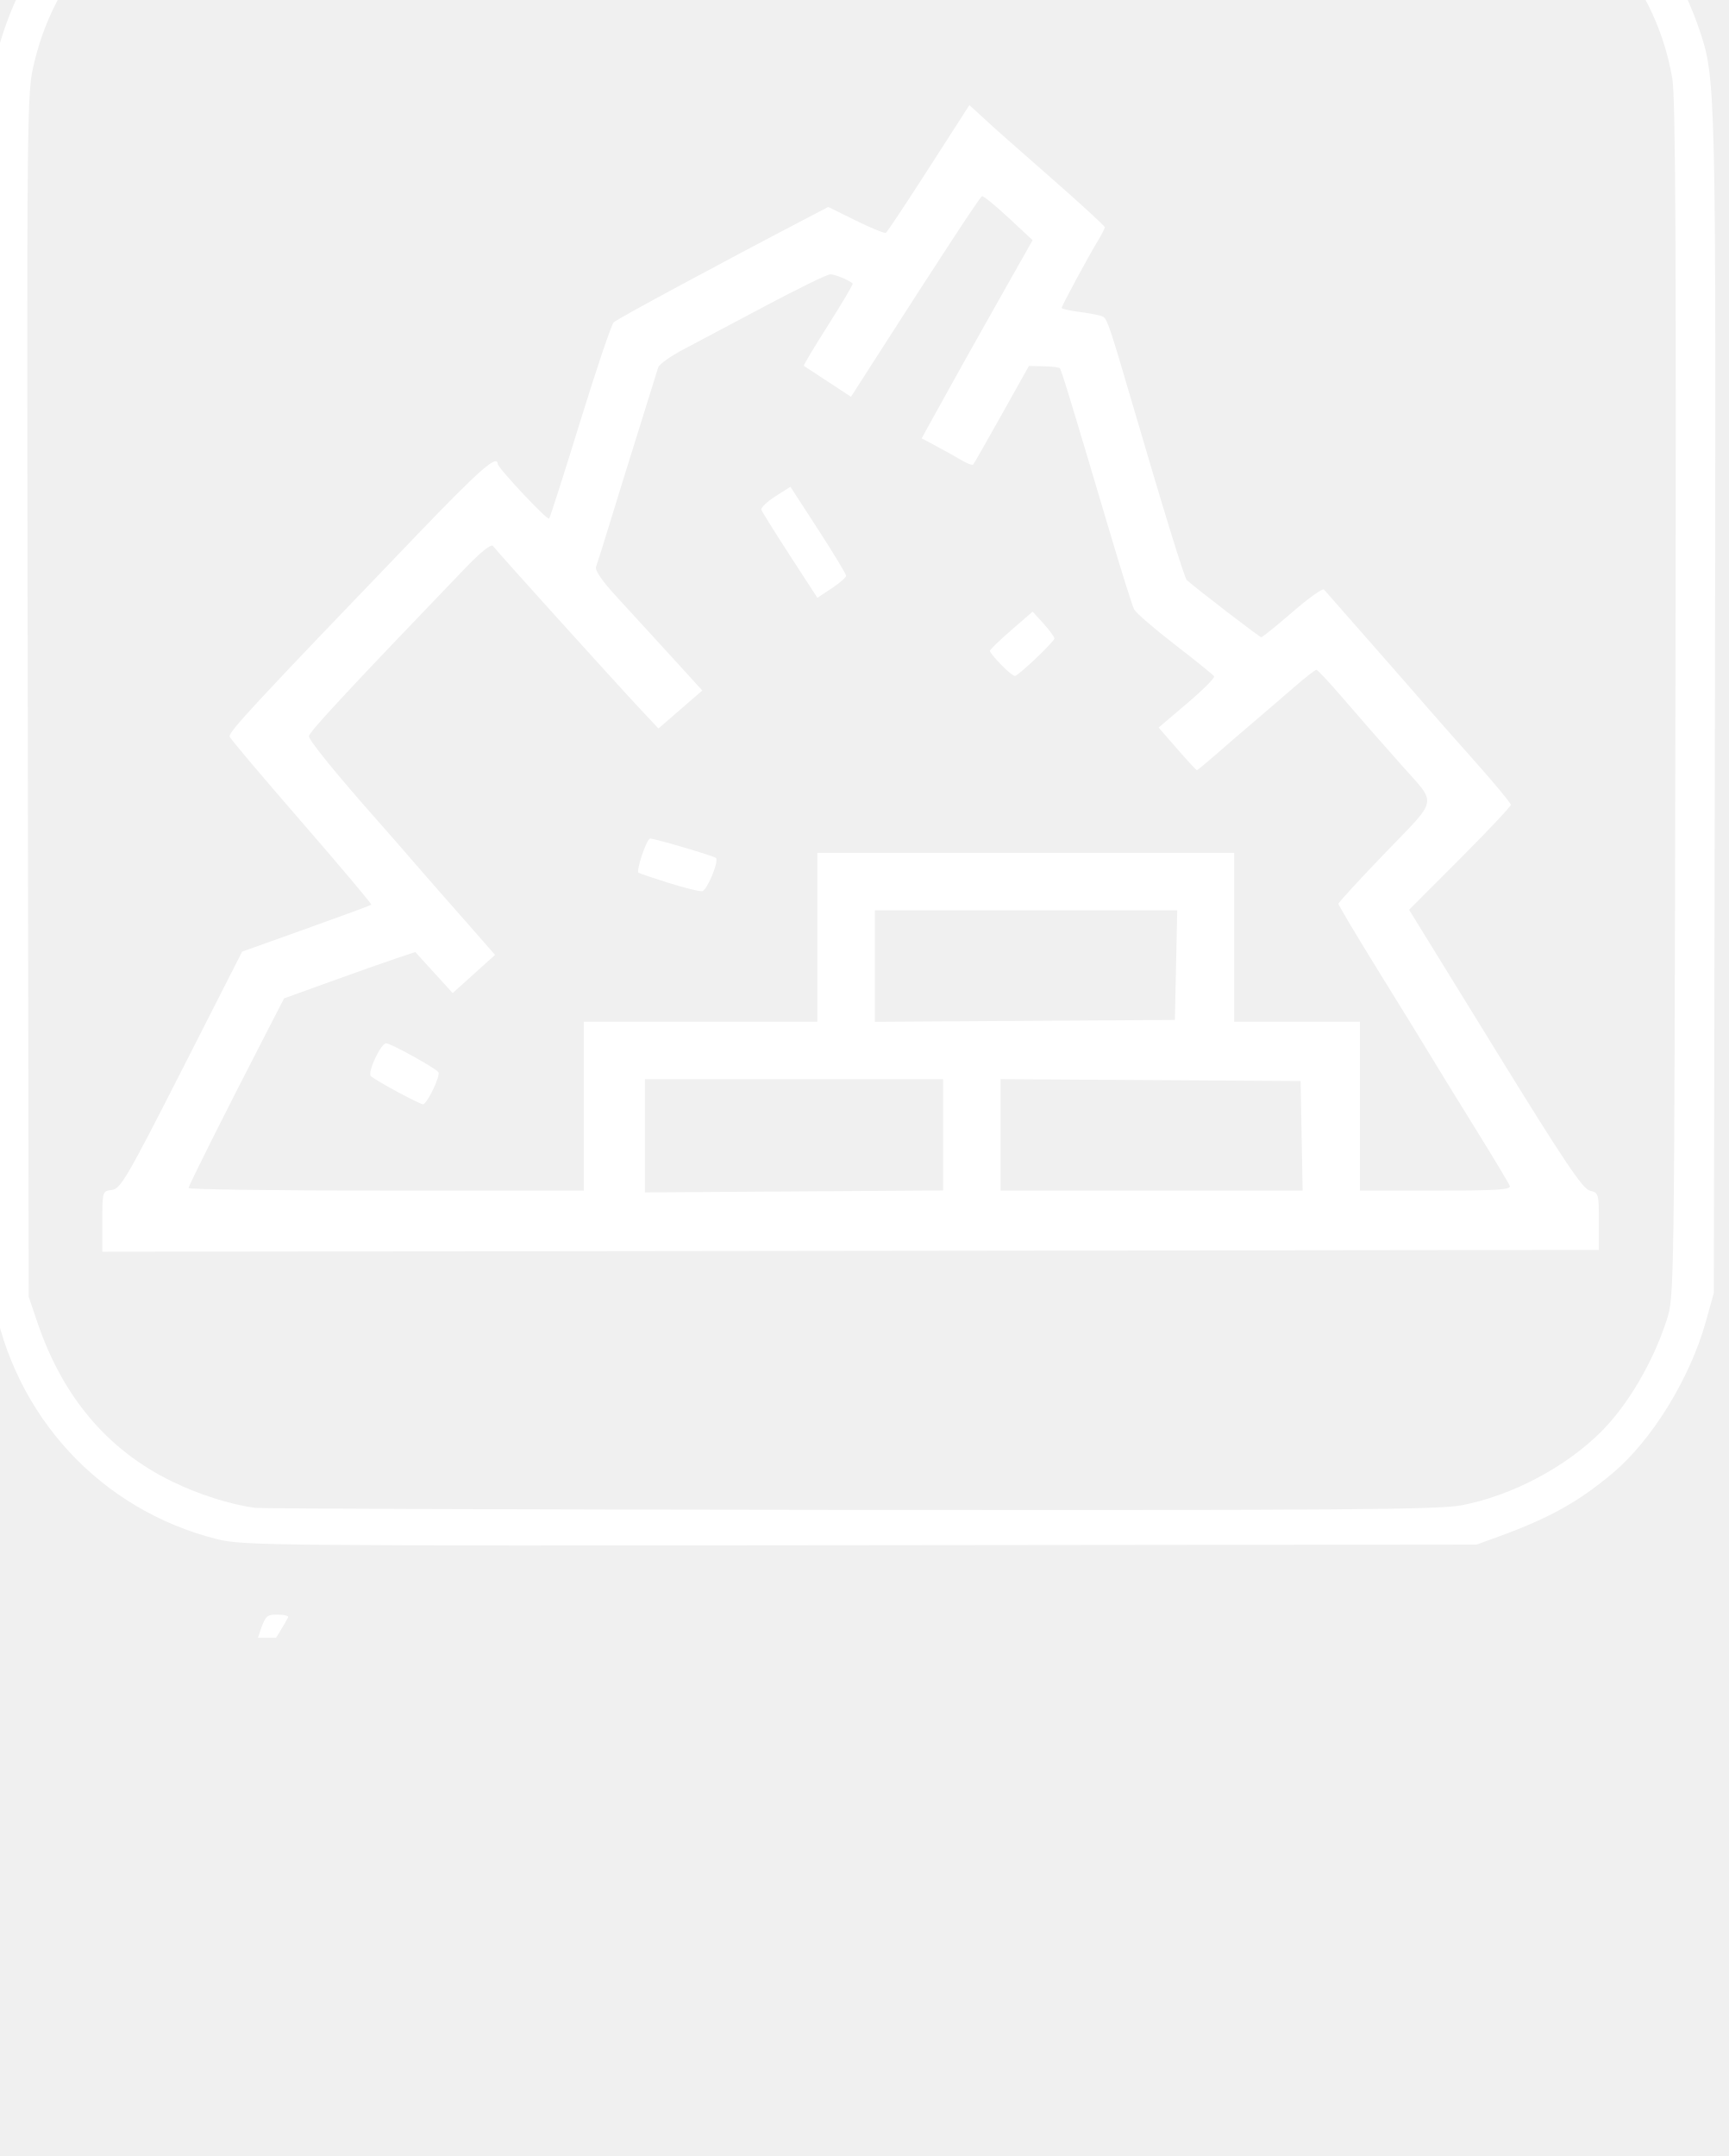
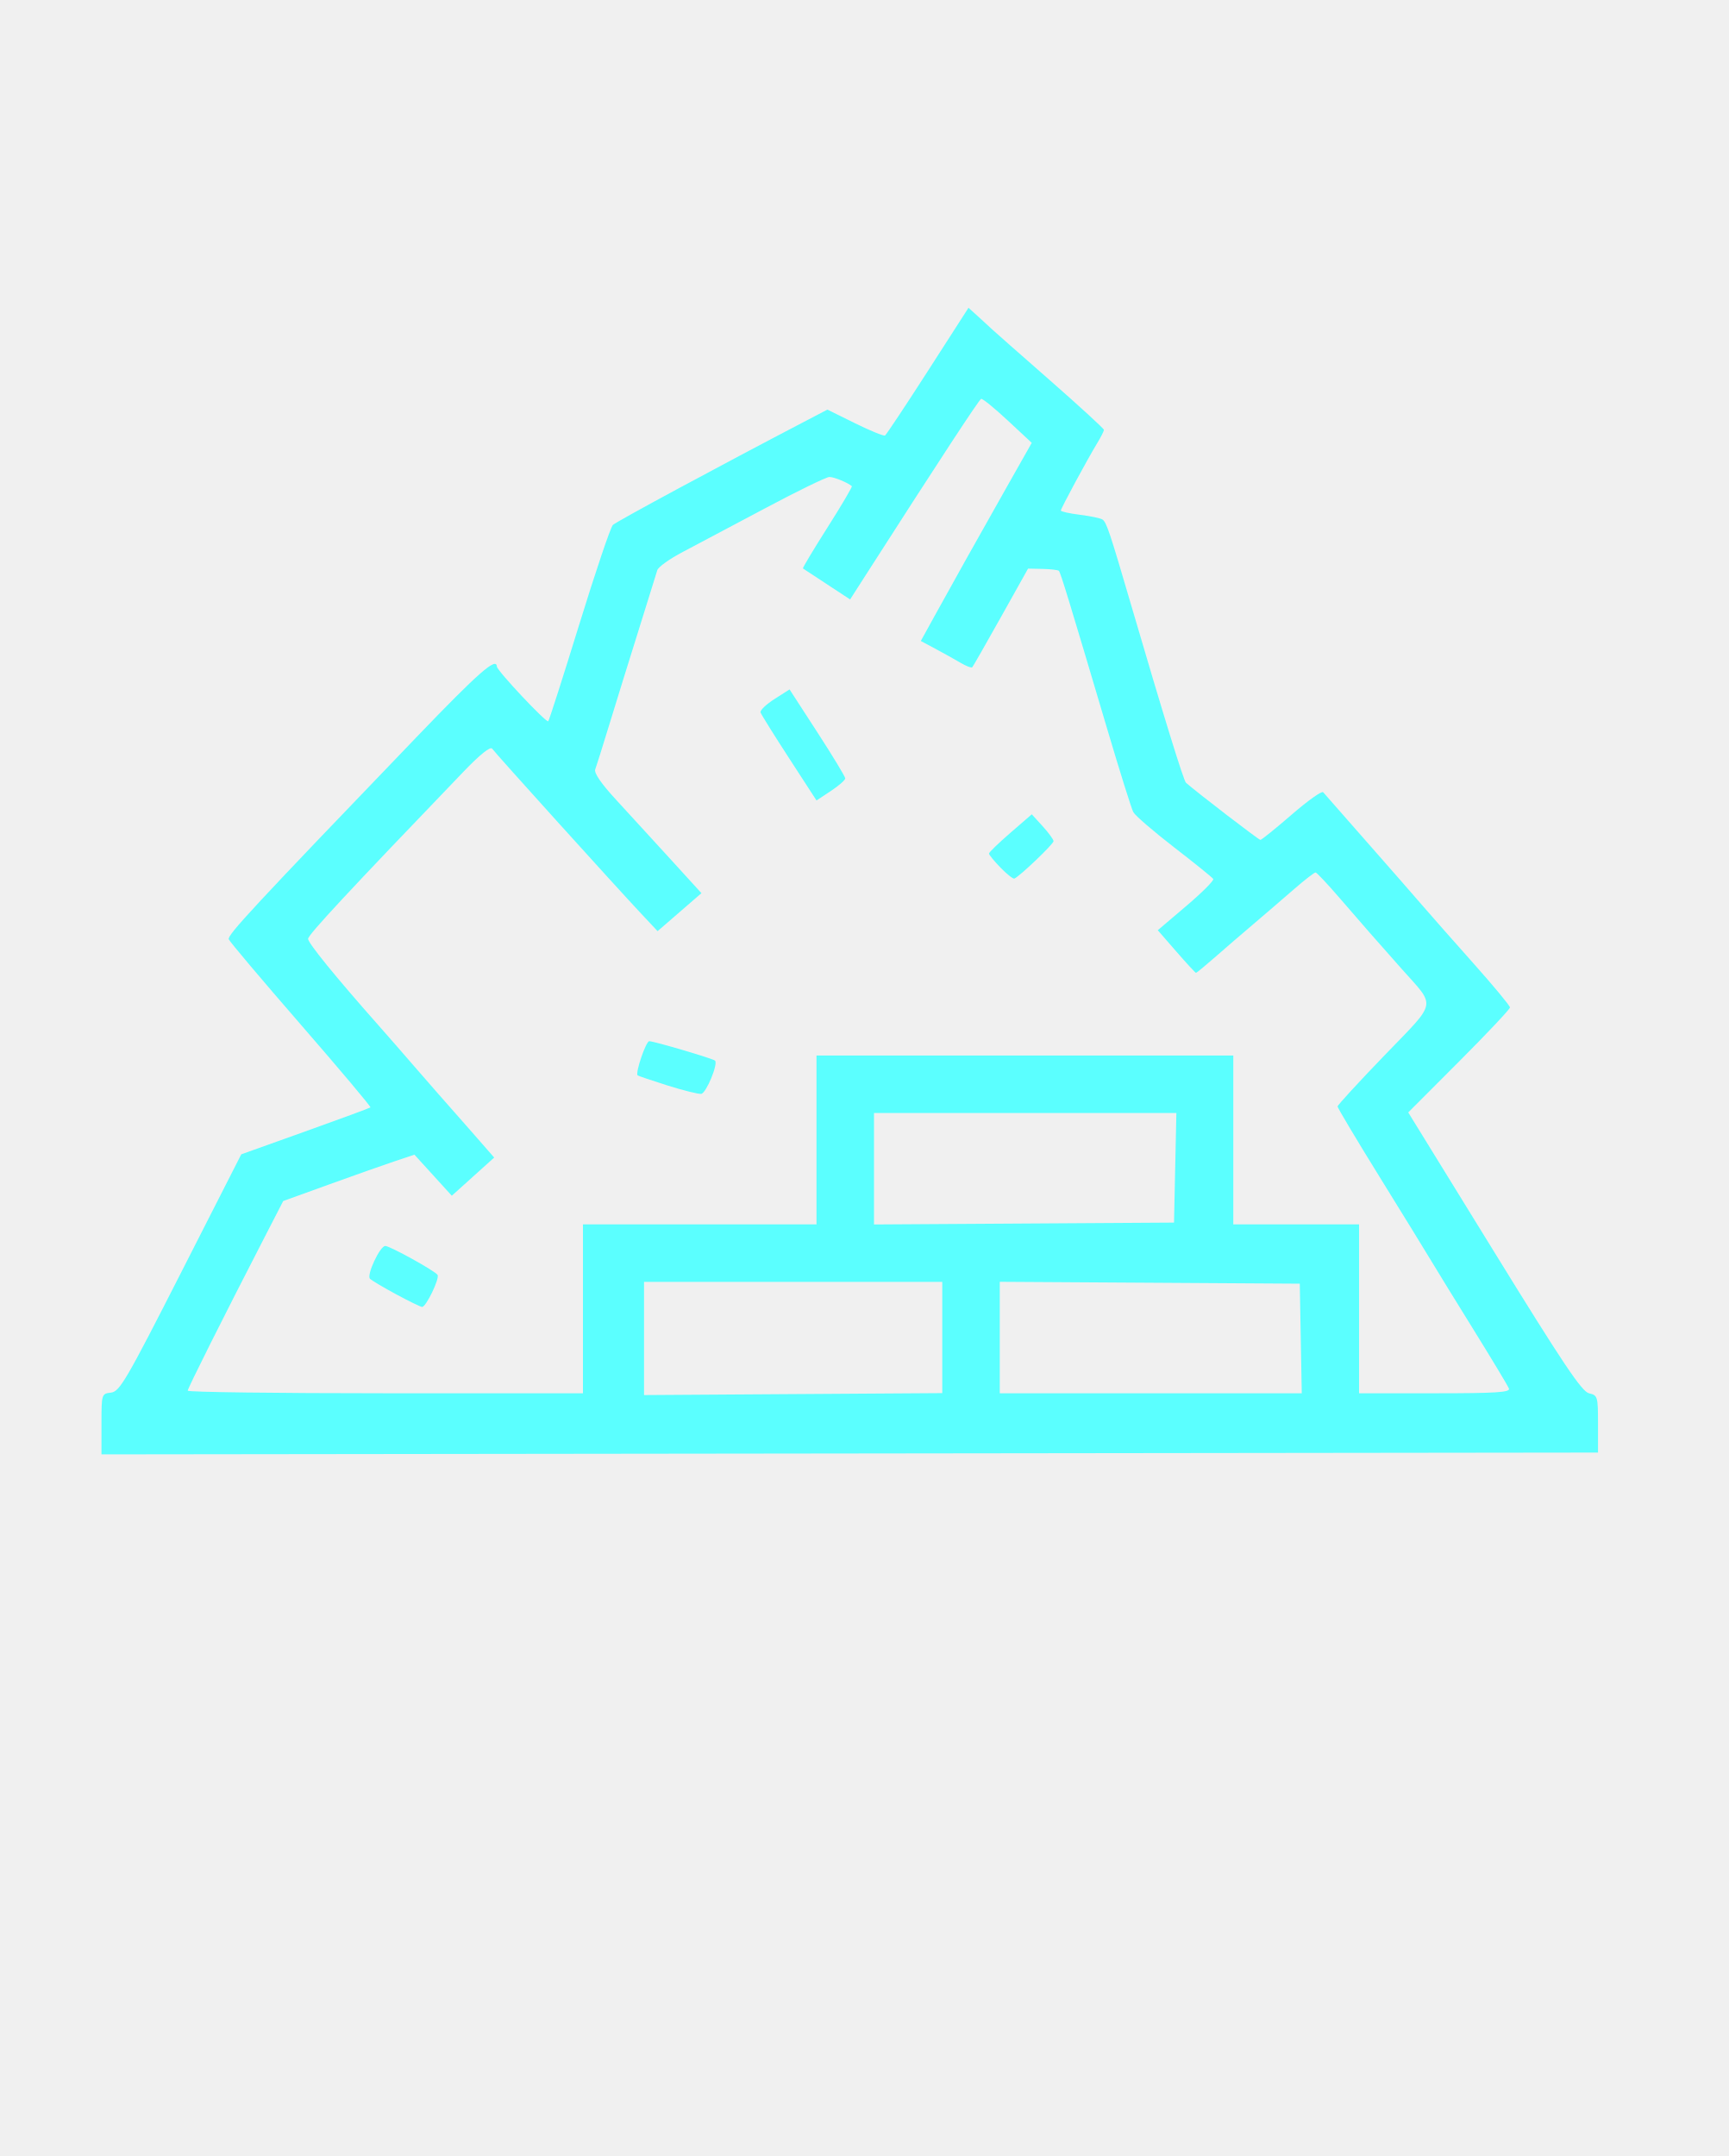
<svg xmlns="http://www.w3.org/2000/svg" version="1.1" id="svg885" width="481" height="600" viewBox="0 0 481 600">
  <defs id="defs889">
    <clipPath clipPathUnits="userSpaceOnUse" id="clipPath917">
      <rect style="opacity:1;fill:#40ffff;fill-opacity:1;stroke:none" id="rect919" width="518.825" height="495.221" x="-5.863" y="-3.256" />
    </clipPath>
    <clipPath clipPathUnits="userSpaceOnUse" id="clipPath923">
      <rect style="opacity:1;fill:#0000ff;fill-opacity:1;stroke:none" id="rect925" width="559.259" height="536.382" x="-22.368" y="-27.934" />
    </clipPath>
+     <clipPath clipPathUnits="userSpaceOnUse" id="clipPath947">
+       <rect style="opacity:1;fill:#00ffff;fill-opacity:1;stroke:none" id="rect949" width="489.249" height="500.315" x="-3.04" y="-3.988" />
+     </clipPath>
+     <clipPath clipPathUnits="userSpaceOnUse" id="clipPath947-3">
+       <rect style="opacity:1;fill:#00ffff;fill-opacity:1;stroke:none" id="rect949-6" width="489.249" height="500.315" x="-3.04" y="-3.988" />
+     </clipPath>
+     <clipPath clipPathUnits="userSpaceOnUse" id="clipPath1258">
+       <rect style="opacity:1;fill:#5bffff;fill-opacity:1;stroke:none;stroke-width:302.362;stroke-miterlimit:4;stroke-dasharray:none" id="rect1260" width="434.798" height="348.325" x="20.858" y="78.337" />
+     </clipPath>
  </defs>
  <g id="g893">
-     <path style="opacity:1;fill:#ffffff;fill-opacity:1;stroke:none" d="m 239.978,563.771 c 3.439,-21.587 6.275,-39.587 6.301,-40 0.026,-0.412 1.209,-0.75 2.627,-0.75 2.28,0 2.516,0.319 2.033,2.75 -1.705,8.577 -11.612,72.528 -11.612,74.958 0,1.844 -0.548,2.292 -2.801,2.292 h -2.801 z m -35.843,30.118 c -3.623,-1.34 -6.578,-7.843 -6.985,-15.368 l -0.324,-6 3.75,-0.31 c 3.677,-0.304 3.75,-0.243 3.75,3.185 0,9.769 6.888,13.067 8.57,4.103 1.012,-5.395 -0.421,-9.14 -6.023,-15.745 -8.114,-9.566 -9.017,-11.788 -9.033,-22.232 -0.016,-10.549 1.386,-14.657 5.972,-17.491 3.956,-2.445 6.81,-2.538 10.525,-0.344 3.674,2.171 5.104,5.428 5.742,13.085 l 0.521,6.25 h -3.469 c -3.331,0 -3.506,-0.186 -4.387,-4.653 -1.761,-8.929 -7.418,-7.866 -7.418,1.394 0,5.16 1.656,8.668 6.024,12.759 7.746,7.256 10.747,16.99 8.864,28.75 -1.057,6.599 -2.751,10.084 -5.638,11.597 -3.054,1.6 -7.659,2.05 -10.442,1.021 z m 71.692,0.384 c -1.1,-0.267 -3.233,-1.36 -4.74,-2.429 -4.668,-3.312 -6.057,-10.486 -6.16,-31.822 -0.103,-21.278 1.128,-29.053 5.413,-34.185 2.382,-2.853 3.395,-3.315 7.272,-3.315 2.999,0 5.196,0.626 6.574,1.872 2.726,2.467 5.032,8.934 5.369,15.058 0.288,5.229 0.179,5.311 -6.228,4.67 -0.55,-0.055 -1.007,-1.562 -1.015,-3.35 -0.018,-4.066 -2.014,-8.132 -4.197,-8.552 -0.949,-0.183 -2.44,0.867 -3.475,2.447 -1.602,2.445 -1.813,5.157 -1.813,23.311 0,11.299 0.339,21.751 0.752,23.227 0.823,2.934 3.62,4.309 6.748,3.317 1.792,-0.569 2,-1.513 2,-9.067 0,-7.766 -0.158,-8.433 -2,-8.433 -1.736,0 -2,-0.667 -2,-5.05 v -5.05 l 5.75,0.3 5.75,0.3 0.274,17.266 c 0.272,17.16 0.26,17.271 -2,18.105 -3.248,1.199 -9.927,1.95 -12.274,1.381 z m 172.042,0.019 c -5.733,-1.456 -7.819,-5.225 -9.143,-16.521 l -0.674,-5.75 h 4.138 4.138 v 4.309 c 0,5.327 1.782,8 5.023,7.536 1.718,-0.246 2.671,-1.258 3.318,-3.525 1.551,-5.432 -0.005,-9.808 -5.886,-16.551 -8.017,-9.193 -8.955,-11.577 -8.955,-22.769 0,-10.777 1.538,-14.934 6.467,-17.483 8.637,-4.467 16.011,2.541 16.027,15.233 0.005,4.164 -0.063,4.25 -3.381,4.25 -3.238,0 -3.416,-0.194 -4.049,-4.418 -1.111,-7.409 -5.93,-8.787 -7.691,-2.2 -1.412,5.279 0.145,9.342 6.212,16.215 7.848,8.89 9.267,12.886 8.739,24.615 -0.475,10.573 -2.122,14.18 -7.497,16.425 -3.407,1.423 -3.605,1.442 -6.786,0.634 z M 37.326,558.021 v -35 h 6.599 c 8.791,0 12.76,1.939 14.897,7.28 2.448,6.118 3.788,20.585 3.216,34.72 -0.603,14.908 -2.008,21.036 -5.739,25.029 -2.636,2.821 -3.182,2.971 -10.874,2.971 h -8.099 z m 15.036,22.25 c 1.972,-3.997 2.583,-36.336 0.79,-41.75 -1.199,-3.618 -1.684,-4.03 -5.075,-4.31 l -3.75,-0.31 v 24.56 24.56 h 3.339 c 2.647,0 3.621,-0.57 4.696,-2.75 z m 16.964,-22.25 v -35 h 10 10 v 5.5 5.5 h -6.539 -6.539 l 0.289,8.75 0.289,8.75 5.75,0.3 5.75,0.3 v 4.95 4.95 h -6 -6 v 10.5 10.5 h 6.5 6.5 v 5 5 h -10 -10 z m 26,-0.1 v -35.099 l 8.921,0.349 c 10.74,0.421 13.335,2.152 15.022,10.02 2.04,9.51 0.889,17.002 -3.325,21.654 -2.017,2.227 -2.029,2.367 -0.268,3.352 3.108,1.739 4.65,7.175 4.65,16.391 0,9.302 -1.586,14.329 -5.353,16.968 -1.452,1.017 -4.778,1.465 -10.87,1.465 h -8.777 z m 16.028,23.566 c 1.811,-2.182 2.411,-10.607 1.05,-14.733 -0.909,-2.754 -1.825,-3.633 -4.304,-4.129 -1.732,-0.346 -3.487,-0.287 -3.901,0.133 -0.581,0.589 -1.296,15.456 -0.939,19.512 0.124,1.404 6.816,0.756 8.094,-0.783 z m -0.005,-31.509 c 1.442,-2.694 1.465,-11.179 0.037,-13.846 -0.839,-1.568 -2.088,-2.112 -4.846,-2.112 h -3.716 l 0.228,8.75 c 0.125,4.812 0.238,8.863 0.251,9 0.013,0.138 1.583,0.25 3.488,0.25 2.465,0 3.78,-0.589 4.558,-2.042 z m 15.977,8.042 v -35 h 4 4 v 29.5 29.5 h 5.829 5.829 l 0.223,5.5 0.223,5.5 h -10.051 -10.051 z m 21,34.155 c 0,-0.465 1.143,-8.452 2.539,-17.75 3.104,-20.665 7.461,-50.442 7.461,-50.997 0,-0.224 2.241,-0.407 4.981,-0.407 4.356,0 5.041,0.282 5.463,2.25 0.519,2.423 8.041,53.827 9.145,62.5 l 0.669,5.25 h -4.011 -4.011 l -0.703,-7.5 -0.703,-7.5 h -5.801 -5.801 l -0.651,4.75 c -1.399,10.204 -1.423,10.25 -5.155,10.25 -1.881,0 -3.421,-0.38 -3.421,-0.845 z m 18.64,-26.905 c -0.272,-0.963 -1.046,-6.7 -1.719,-12.75 -1.116,-10.026 -2.693,-17.458 -2.858,-13.462 -0.035,0.846 -0.735,6.921 -1.555,13.5 -0.821,6.579 -1.496,12.524 -1.5,13.212 -0.005,0.796 1.468,1.25 4.059,1.25 3.396,0 3.986,-0.289 3.573,-1.75 z m 16.36,-7.25 v -35 h 3.5 3.5 v 35 35 h -3.5 -3.5 z m 114,0 v -35 h 7.566 c 4.161,0 8.431,0.463 9.49,1.03 3.175,1.699 5.124,6.832 5.681,14.96 0.584,8.526 -0.699,14.103 -4.104,17.834 -1.971,2.16 -1.998,2.392 -0.389,3.293 3.323,1.859 4.173,5.311 4.716,19.135 l 0.54,13.752 -3.605,-0.002 -3.605,-0.002 -0.553,-12.25 c -0.304,-6.737 -0.869,-13.041 -1.256,-14.009 -0.766,-1.917 -4.733,-3.322 -6.425,-2.276 -0.661,0.409 -1.057,5.88 -1.057,14.595 v 13.941 h -3.5 -3.5 z m 13.443,-6.223 c 1.897,-2.709 2.157,-14.777 0.357,-16.577 -0.66,-0.66 -2.46,-1.2 -4,-1.2 h -2.8 v 9.333 c 0,5.133 0.3,9.633 0.667,10 1.373,1.373 4.272,0.592 5.777,-1.556 z m 13.557,39.28 c 0,-1.925 8.546,-60.021 9.607,-65.307 0.511,-2.544 0.913,-2.75 5.382,-2.75 h 4.83 l 1.08,6.75 c 0.594,3.712 2.665,17.775 4.602,31.25 1.937,13.475 3.781,26.188 4.098,28.25 l 0.577,3.75 h -3.993 -3.993 l -0.845,-7.25 -0.845,-7.25 -5.66,-0.297 c -6.345,-0.333 -5.911,-0.921 -7.415,10.047 -0.631,4.603 -0.756,4.75 -4.038,4.75 -2.687,0 -3.386,-0.402 -3.386,-1.943 z m 17.613,-30.807 c -0.925,-9.409 -2.863,-23.333 -3.2,-22.996 -0.447,0.447 -3.413,23.872 -3.413,26.954 0,2.544 0.323,2.792 3.638,2.792 h 3.638 z m 20.986,30 c -0.845,-4.148 -8.599,-63.017 -8.599,-65.281 0,-1.582 0.685,-1.969 3.481,-1.969 4.24,0 3.72,-2.034 7.013,27.445 1.41,12.62 2.715,23.097 2.901,23.284 0.429,0.429 0.843,-2.386 4.263,-28.979 l 2.797,-21.75 h 3.791 c 3.413,0 3.741,0.225 3.292,2.25 -0.457,2.058 -9.539,66.084 -9.539,67.245 0,0.278 -1.989,0.505 -4.421,0.505 -4.02,0 -4.471,-0.249 -4.98,-2.75 z m 18.809,0.066 c 0.621,-2.934 6.866,-44.715 8.828,-59.066 l 1.128,-8.25 h 5.318 c 4.004,0 5.318,0.362 5.318,1.465 0,1.798 8.752,61.956 9.571,65.785 0.564,2.64 0.427,2.75 -3.412,2.75 -4.4,0 -4.276,0.225 -5.656,-10.25 l -0.626,-4.75 h -5.8 -5.8 l -0.889,7.25 -0.889,7.25 -3.844,0.316 c -3.74,0.307 -3.828,0.24 -3.248,-2.5 z m 18.592,-24.514 c 0,-3.723 -3.461,-26.802 -4.02,-26.802 -0.366,0 -1.219,5.287 -1.895,11.75 -0.676,6.463 -1.47,12.762 -1.765,14 -0.49,2.055 -0.181,2.25 3.572,2.25 2.525,0 4.108,-0.462 4.108,-1.198 z m 18.765,-1.986 -0.265,-29.184 -4,-0.089 -4,-0.089 -0.3,-5.727 -0.3,-5.727 h 12.55 12.55 v 5.862 5.862 l -4.25,-0.105 -4.25,-0.105 -0.265,29.244 -0.265,29.244 h -3.47 -3.47 l -0.265,-29.184 z M 75.102,515.463 c -0.307,-0.307 0.385,-3.457 1.537,-7 2.025,-6.227 2.207,-6.443 5.45,-6.443 1.845,0 3.174,0.338 2.952,0.75 -2.452,4.558 -8.153,13.25 -8.69,13.25 -0.38,0 -0.942,-0.251 -1.249,-0.557 z M 65.326,481.026 C 32.907,472.957 8.644,446.724 2.846,413.473 1.529,405.92 1.326,383.311 1.326,243.831 1.326,135.558 1.673,80.551 2.387,75.712 5.329,55.774 16.771,34.67 30.44,23.972 32.852,22.083 35.671,19.773 36.704,18.836 39.67,16.147 51.736,10.102 59.214,7.559 72.923,2.896 73.969,2.872 247.326,3.242 c 185.21,0.395 168.502,-0.394 187.5,8.858 21.06,10.256 35.394,26.558 42.989,48.888 4.587,13.486 4.644,15.988 4.313,188.532 l -0.313,163 -2.231,8 c -4.383,15.716 -14.967,32.927 -25.9,42.114 -9.53,8.009 -17.615,12.507 -31.725,17.65 l -6.134,2.236 -171.5,0.186 c -164.424,0.178 -171.809,0.109 -179,-1.681 z m 346.327,-9.441 c 13.904,-2.66 28.861,-10.547 38.791,-20.453 7.456,-7.438 14.484,-19.409 18.266,-31.111 2.094,-6.48 2.102,-7.017 2.424,-172.5 0.244,-125.363 0.031,-167.714 -0.871,-173 -4.925,-28.869 -26.407,-51.608 -55.3,-58.535 -7.899,-1.894 -12.969,-1.951 -173.137,-1.951 -161.337,0 -165.184,0.044 -173.31,1.992 C 41.299,22.552 20.784,43.063 14.348,70.185 12.31,78.772 12.294,80.333 12.559,246.185 l 0.267,167.336 2.365,7 c 7.069,20.924 19.608,35.746 37.635,44.489 7.478,3.627 15.992,6.327 23,7.297 1.65,0.228 76.198,0.482 165.662,0.565 137.638,0.127 163.816,-0.071 170.164,-1.286 z M 33.326,392.589 c 0,-8.386 0.016,-8.438 2.657,-8.752 2.408,-0.287 4.231,-3.409 19.452,-33.316 l 16.795,-33 17.798,-6.365 c 9.789,-3.501 17.958,-6.512 18.154,-6.69 0.196,-0.179 -8.492,-10.506 -19.306,-22.95 -10.815,-12.444 -19.873,-23.172 -20.13,-23.841 -0.443,-1.153 6.914,-9.072 52.402,-56.404 17.22,-17.918 22.078,-22.182 22.216,-19.5 0.06,1.166 13.777,15.769 14.305,15.229 0.258,-0.264 4.146,-12.404 8.64,-26.979 4.494,-14.575 8.699,-27.016 9.344,-27.647 0.968,-0.947 29.352,-16.253 53.941,-29.088 l 5.768,-3.011 7.697,3.799 c 4.233,2.09 7.987,3.62 8.341,3.401 0.354,-0.219 5.725,-8.305 11.935,-17.969 l 11.292,-17.571 3.084,2.793 c 1.696,1.536 3.316,3.027 3.599,3.313 0.284,0.286 7.378,6.537 15.766,13.891 8.387,7.354 15.248,13.645 15.246,13.98 -0.002,0.335 -0.823,1.959 -1.825,3.609 -2.8,4.611 -10.171,18.268 -10.171,18.844 0,0.282 2.406,0.813 5.346,1.18 2.94,0.367 5.755,0.962 6.255,1.322 1.121,0.806 2.018,3.485 7.924,23.654 9.054,30.924 14.633,49.006 15.301,49.594 3.112,2.74 20.256,15.906 20.711,15.906 0.321,0 4.236,-3.161 8.699,-7.024 4.463,-3.863 8.408,-6.676 8.766,-6.25 0.358,0.426 5.801,6.624 12.096,13.774 6.295,7.15 13.236,15.083 15.424,17.629 2.188,2.546 8.591,9.807 14.228,16.135 5.638,6.328 10.25,11.89 10.25,12.359 0,0.469 -6.371,7.235 -14.157,15.035 l -14.157,14.183 23.907,38.79 c 19.245,31.226 24.395,38.904 26.407,39.375 2.408,0.563 2.5,0.877 2.5,8.539 v 7.955 l -208.25,0.252 -208.25,0.252 z M 267.326,368.499 v -15.478 h -41.5 -41.5 l -3.3e-4,15.75 -3.2e-4,15.75 41.5,-0.272 41.5,-0.272 z m -100,-7.978 v -23.5 h 32.5 32.5 v -23.5 -23.5 h 58 58 v 23.5 23.5 h 17.5 17.5 v 23.5 23.5 h 21.107 c 17.041,0 21.01,-0.254 20.602,-1.316 -0.278,-0.724 -4.672,-8.036 -9.765,-16.25 -5.093,-8.214 -10.472,-16.959 -11.953,-19.434 -1.481,-2.475 -7.935,-12.97 -14.342,-23.321 -6.407,-10.352 -11.642,-19.127 -11.634,-19.5 0.008,-0.373 5.871,-6.754 13.029,-14.179 14.884,-15.44 14.449,-13.25 4.797,-24.124 -7.655,-8.624 -10.318,-11.664 -17.341,-19.8 -3.3,-3.823 -6.267,-6.979 -6.594,-7.013 -0.327,-0.034 -3.05,2.075 -6.05,4.687 -3.001,2.612 -8.104,7 -11.341,9.75 -3.237,2.75 -8.067,6.912 -10.733,9.25 -2.666,2.337 -4.991,4.25 -5.165,4.25 -0.174,0 -2.639,-2.67 -5.477,-5.933 l -5.161,-5.933 7.951,-6.758 c 4.373,-3.717 7.743,-7.096 7.488,-7.508 -0.255,-0.412 -5.163,-4.378 -10.907,-8.812 -5.744,-4.434 -10.854,-8.848 -11.355,-9.809 -0.501,-0.96 -3.714,-11.196 -7.14,-22.746 -10.727,-36.163 -13.096,-43.914 -13.559,-44.377 -0.247,-0.247 -2.279,-0.488 -4.514,-0.536 l -4.065,-0.086 -7.556,13.5 c -4.156,7.425 -7.742,13.701 -7.969,13.947 -0.227,0.246 -1.701,-0.313 -3.275,-1.243 -1.574,-0.93 -4.704,-2.674 -6.956,-3.876 l -4.093,-2.185 3.618,-6.572 c 5.166,-9.382 12.039,-21.663 20.189,-36.072 l 7.07,-12.5 -6.702,-6.241 c -3.686,-3.432 -7.009,-6.132 -7.383,-6 -0.579,0.204 -11.519,16.904 -31.793,48.532 l -4.674,7.291 -6.426,-4.221 c -3.534,-2.322 -6.553,-4.305 -6.708,-4.407 -0.155,-0.102 2.921,-5.232 6.836,-11.401 3.915,-6.168 6.967,-11.343 6.782,-11.499 -1.208,-1.02 -4.955,-2.555 -6.239,-2.555 -0.844,0 -8.861,3.902 -17.816,8.671 -8.955,4.769 -19.287,10.248 -22.961,12.175 -3.673,1.927 -6.88,4.213 -7.127,5.079 -0.246,0.866 -2.57,8.325 -5.163,16.575 -2.594,8.25 -6.249,20.025 -8.123,26.166 -1.874,6.141 -3.671,11.855 -3.995,12.697 -0.38,0.99 1.652,3.96 5.749,8.403 3.485,3.779 10.269,11.188 15.075,16.464 l 8.738,9.592 -6.102,5.286 -6.101,5.286 -4.637,-4.947 c -7.527,-8.03 -40.569,-44.608 -41.397,-45.827 -0.486,-0.716 -3.373,1.599 -8,6.415 -32.311,33.635 -43.239,45.387 -43.239,46.502 0,1.175 7.729,10.674 19.5,23.964 2.475,2.795 6.975,7.949 10,11.454 3.025,3.505 5.95,6.862 6.501,7.459 0.55,0.597 4.329,4.888 8.397,9.535 l 7.396,8.45 -5.897,5.313 -5.897,5.313 -5.199,-5.712 -5.199,-5.712 -5.301,1.765 c -2.916,0.971 -11.133,3.872 -18.261,6.449 l -12.96,4.684 -4.857,9.426 c -11.96,23.212 -21.724,42.699 -21.724,43.357 0,0.394 24.75,0.717 55,0.717 h 55 z m -51.946,-4.019 c -3.545,-1.91 -6.844,-3.871 -7.331,-4.358 -1.007,-1.007 2.785,-9.123 4.263,-9.123 1.293,0 13.876,6.967 14.548,8.056 0.624,1.01 -3.21,8.956 -4.305,8.922 -0.401,-0.013 -3.63,-1.586 -7.176,-3.496 z m 75.446,-58.151 c -4.4,-1.39 -8.127,-2.647 -8.282,-2.794 -0.705,-0.668 2.313,-9.534 3.24,-9.515 1.432,0.029 17.741,4.844 18.3,5.403 0.916,0.916 -2.473,9.082 -3.841,9.254 -0.779,0.098 -5.017,-0.958 -9.417,-2.348 z m 92.709,-60.614 c -1.765,-1.821 -3.209,-3.583 -3.209,-3.915 0,-0.332 2.681,-2.926 5.958,-5.765 l 5.958,-5.162 3.013,3.313 c 1.657,1.822 3.026,3.694 3.042,4.16 0.027,0.781 -9.433,9.817 -10.904,10.416 -0.356,0.145 -2.092,-1.226 -3.857,-3.048 z m -58.823,-30.424 c -4.19,-6.454 -7.774,-12.197 -7.964,-12.763 -0.19,-0.566 1.549,-2.239 3.866,-3.718 l 4.212,-2.689 7.75,11.954 c 4.263,6.575 7.75,12.338 7.75,12.806 0,0.469 -1.799,2.043 -3.998,3.498 l -3.998,2.646 z m 142.39,161.458 -0.276,-15.25 -41.75,-0.261 -41.75,-0.261 v 15.511 15.511 h 42.026 42.026 z m -34.947,-47.5 0.329,-15.25 h -42.079 -42.079 v 15.511 15.511 l 41.75,-0.261 41.75,-0.261 z" id="path897" clip-path="url(#clipPath923)" transform="translate(-4.844082,-52.67931)" />
+     <path style="opacity:1;fill:#5bffff;fill-opacity:1;stroke:none" d="m 239.978,563.771 c 3.439,-21.587 6.275,-39.587 6.301,-40 0.026,-0.412 1.209,-0.75 2.627,-0.75 2.28,0 2.516,0.319 2.033,2.75 -1.705,8.577 -11.612,72.528 -11.612,74.958 0,1.844 -0.548,2.292 -2.801,2.292 h -2.801 z m -35.843,30.118 c -3.623,-1.34 -6.578,-7.843 -6.985,-15.368 l -0.324,-6 3.75,-0.31 c 3.677,-0.304 3.75,-0.243 3.75,3.185 0,9.769 6.888,13.067 8.57,4.103 1.012,-5.395 -0.421,-9.14 -6.023,-15.745 -8.114,-9.566 -9.017,-11.788 -9.033,-22.232 -0.016,-10.549 1.386,-14.657 5.972,-17.491 3.956,-2.445 6.81,-2.538 10.525,-0.344 3.674,2.171 5.104,5.428 5.742,13.085 l 0.521,6.25 h -3.469 c -3.331,0 -3.506,-0.186 -4.387,-4.653 -1.761,-8.929 -7.418,-7.866 -7.418,1.394 0,5.16 1.656,8.668 6.024,12.759 7.746,7.256 10.747,16.99 8.864,28.75 -1.057,6.599 -2.751,10.084 -5.638,11.597 -3.054,1.6 -7.659,2.05 -10.442,1.021 z m 71.692,0.384 c -1.1,-0.267 -3.233,-1.36 -4.74,-2.429 -4.668,-3.312 -6.057,-10.486 -6.16,-31.822 -0.103,-21.278 1.128,-29.053 5.413,-34.185 2.382,-2.853 3.395,-3.315 7.272,-3.315 2.999,0 5.196,0.626 6.574,1.872 2.726,2.467 5.032,8.934 5.369,15.058 0.288,5.229 0.179,5.311 -6.228,4.67 -0.55,-0.055 -1.007,-1.562 -1.015,-3.35 -0.018,-4.066 -2.014,-8.132 -4.197,-8.552 -0.949,-0.183 -2.44,0.867 -3.475,2.447 -1.602,2.445 -1.813,5.157 -1.813,23.311 0,11.299 0.339,21.751 0.752,23.227 0.823,2.934 3.62,4.309 6.748,3.317 1.792,-0.569 2,-1.513 2,-9.067 0,-7.766 -0.158,-8.433 -2,-8.433 -1.736,0 -2,-0.667 -2,-5.05 v -5.05 l 5.75,0.3 5.75,0.3 0.274,17.266 c 0.272,17.16 0.26,17.271 -2,18.105 -3.248,1.199 -9.927,1.95 -12.274,1.381 z m 172.042,0.019 c -5.733,-1.456 -7.819,-5.225 -9.143,-16.521 l -0.674,-5.75 h 4.138 4.138 v 4.309 c 0,5.327 1.782,8 5.023,7.536 1.718,-0.246 2.671,-1.258 3.318,-3.525 1.551,-5.432 -0.005,-9.808 -5.886,-16.551 -8.017,-9.193 -8.955,-11.577 -8.955,-22.769 0,-10.777 1.538,-14.934 6.467,-17.483 8.637,-4.467 16.011,2.541 16.027,15.233 0.005,4.164 -0.063,4.25 -3.381,4.25 -3.238,0 -3.416,-0.194 -4.049,-4.418 -1.111,-7.409 -5.93,-8.787 -7.691,-2.2 -1.412,5.279 0.145,9.342 6.212,16.215 7.848,8.89 9.267,12.886 8.739,24.615 -0.475,10.573 -2.122,14.18 -7.497,16.425 -3.407,1.423 -3.605,1.442 -6.786,0.634 z M 37.326,558.021 v -35 h 6.599 c 8.791,0 12.76,1.939 14.897,7.28 2.448,6.118 3.788,20.585 3.216,34.72 -0.603,14.908 -2.008,21.036 -5.739,25.029 -2.636,2.821 -3.182,2.971 -10.874,2.971 h -8.099 z m 15.036,22.25 c 1.972,-3.997 2.583,-36.336 0.79,-41.75 -1.199,-3.618 -1.684,-4.03 -5.075,-4.31 l -3.75,-0.31 v 24.56 24.56 h 3.339 c 2.647,0 3.621,-0.57 4.696,-2.75 z m 16.964,-22.25 v -35 h 10 10 v 5.5 5.5 h -6.539 -6.539 l 0.289,8.75 0.289,8.75 5.75,0.3 5.75,0.3 v 4.95 4.95 h -6 -6 v 10.5 10.5 h 6.5 6.5 v 5 5 h -10 -10 z m 26,-0.1 v -35.099 l 8.921,0.349 c 10.74,0.421 13.335,2.152 15.022,10.02 2.04,9.51 0.889,17.002 -3.325,21.654 -2.017,2.227 -2.029,2.367 -0.268,3.352 3.108,1.739 4.65,7.175 4.65,16.391 0,9.302 -1.586,14.329 -5.353,16.968 -1.452,1.017 -4.778,1.465 -10.87,1.465 h -8.777 z m 16.028,23.566 c 1.811,-2.182 2.411,-10.607 1.05,-14.733 -0.909,-2.754 -1.825,-3.633 -4.304,-4.129 -1.732,-0.346 -3.487,-0.287 -3.901,0.133 -0.581,0.589 -1.296,15.456 -0.939,19.512 0.124,1.404 6.816,0.756 8.094,-0.783 z m -0.005,-31.509 c 1.442,-2.694 1.465,-11.179 0.037,-13.846 -0.839,-1.568 -2.088,-2.112 -4.846,-2.112 h -3.716 l 0.228,8.75 c 0.125,4.812 0.238,8.863 0.251,9 0.013,0.138 1.583,0.25 3.488,0.25 2.465,0 3.78,-0.589 4.558,-2.042 z m 15.977,8.042 v -35 h 4 4 v 29.5 29.5 h 5.829 5.829 l 0.223,5.5 0.223,5.5 h -10.051 -10.051 z m 21,34.155 c 0,-0.465 1.143,-8.452 2.539,-17.75 3.104,-20.665 7.461,-50.442 7.461,-50.997 0,-0.224 2.241,-0.407 4.981,-0.407 4.356,0 5.041,0.282 5.463,2.25 0.519,2.423 8.041,53.827 9.145,62.5 l 0.669,5.25 h -4.011 -4.011 l -0.703,-7.5 -0.703,-7.5 h -5.801 -5.801 l -0.651,4.75 c -1.399,10.204 -1.423,10.25 -5.155,10.25 -1.881,0 -3.421,-0.38 -3.421,-0.845 z m 18.64,-26.905 c -0.272,-0.963 -1.046,-6.7 -1.719,-12.75 -1.116,-10.026 -2.693,-17.458 -2.858,-13.462 -0.035,0.846 -0.735,6.921 -1.555,13.5 -0.821,6.579 -1.496,12.524 -1.5,13.212 -0.005,0.796 1.468,1.25 4.059,1.25 3.396,0 3.986,-0.289 3.573,-1.75 z m 16.36,-7.25 v -35 h 3.5 3.5 v 35 35 h -3.5 -3.5 z m 114,0 v -35 h 7.566 c 4.161,0 8.431,0.463 9.49,1.03 3.175,1.699 5.124,6.832 5.681,14.96 0.584,8.526 -0.699,14.103 -4.104,17.834 -1.971,2.16 -1.998,2.392 -0.389,3.293 3.323,1.859 4.173,5.311 4.716,19.135 l 0.54,13.752 -3.605,-0.002 -3.605,-0.002 -0.553,-12.25 c -0.304,-6.737 -0.869,-13.041 -1.256,-14.009 -0.766,-1.917 -4.733,-3.322 -6.425,-2.276 -0.661,0.409 -1.057,5.88 -1.057,14.595 v 13.941 h -3.5 -3.5 z m 13.443,-6.223 c 1.897,-2.709 2.157,-14.777 0.357,-16.577 -0.66,-0.66 -2.46,-1.2 -4,-1.2 h -2.8 v 9.333 c 0,5.133 0.3,9.633 0.667,10 1.373,1.373 4.272,0.592 5.777,-1.556 z m 13.557,39.28 c 0,-1.925 8.546,-60.021 9.607,-65.307 0.511,-2.544 0.913,-2.75 5.382,-2.75 h 4.83 l 1.08,6.75 c 0.594,3.712 2.665,17.775 4.602,31.25 1.937,13.475 3.781,26.188 4.098,28.25 l 0.577,3.75 h -3.993 -3.993 l -0.845,-7.25 -0.845,-7.25 -5.66,-0.297 c -6.345,-0.333 -5.911,-0.921 -7.415,10.047 -0.631,4.603 -0.756,4.75 -4.038,4.75 -2.687,0 -3.386,-0.402 -3.386,-1.943 z m 17.613,-30.807 c -0.925,-9.409 -2.863,-23.333 -3.2,-22.996 -0.447,0.447 -3.413,23.872 -3.413,26.954 0,2.544 0.323,2.792 3.638,2.792 h 3.638 z m 20.986,30 c -0.845,-4.148 -8.599,-63.017 -8.599,-65.281 0,-1.582 0.685,-1.969 3.481,-1.969 4.24,0 3.72,-2.034 7.013,27.445 1.41,12.62 2.715,23.097 2.901,23.284 0.429,0.429 0.843,-2.386 4.263,-28.979 l 2.797,-21.75 h 3.791 c 3.413,0 3.741,0.225 3.292,2.25 -0.457,2.058 -9.539,66.084 -9.539,67.245 0,0.278 -1.989,0.505 -4.421,0.505 -4.02,0 -4.471,-0.249 -4.98,-2.75 z m 18.809,0.066 c 0.621,-2.934 6.866,-44.715 8.828,-59.066 l 1.128,-8.25 h 5.318 c 4.004,0 5.318,0.362 5.318,1.465 0,1.798 8.752,61.956 9.571,65.785 0.564,2.64 0.427,2.75 -3.412,2.75 -4.4,0 -4.276,0.225 -5.656,-10.25 l -0.626,-4.75 h -5.8 -5.8 l -0.889,7.25 -0.889,7.25 -3.844,0.316 c -3.74,0.307 -3.828,0.24 -3.248,-2.5 z m 18.592,-24.514 c 0,-3.723 -3.461,-26.802 -4.02,-26.802 -0.366,0 -1.219,5.287 -1.895,11.75 -0.676,6.463 -1.47,12.762 -1.765,14 -0.49,2.055 -0.181,2.25 3.572,2.25 2.525,0 4.108,-0.462 4.108,-1.198 z m 18.765,-1.986 -0.265,-29.184 -4,-0.089 -4,-0.089 -0.3,-5.727 -0.3,-5.727 h 12.55 12.55 v 5.862 5.862 l -4.25,-0.105 -4.25,-0.105 -0.265,29.244 -0.265,29.244 h -3.47 -3.47 l -0.265,-29.184 z M 75.102,515.463 c -0.307,-0.307 0.385,-3.457 1.537,-7 2.025,-6.227 2.207,-6.443 5.45,-6.443 1.845,0 3.174,0.338 2.952,0.75 -2.452,4.558 -8.153,13.25 -8.69,13.25 -0.38,0 -0.942,-0.251 -1.249,-0.557 z M 65.326,481.026 C 32.907,472.957 8.644,446.724 2.846,413.473 1.529,405.92 1.326,383.311 1.326,243.831 1.326,135.558 1.673,80.551 2.387,75.712 5.329,55.774 16.771,34.67 30.44,23.972 32.852,22.083 35.671,19.773 36.704,18.836 39.67,16.147 51.736,10.102 59.214,7.559 72.923,2.896 73.969,2.872 247.326,3.242 c 185.21,0.395 168.502,-0.394 187.5,8.858 21.06,10.256 35.394,26.558 42.989,48.888 4.587,13.486 4.644,15.988 4.313,188.532 l -0.313,163 -2.231,8 c -4.383,15.716 -14.967,32.927 -25.9,42.114 -9.53,8.009 -17.615,12.507 -31.725,17.65 l -6.134,2.236 -171.5,0.186 c -164.424,0.178 -171.809,0.109 -179,-1.681 z m 346.327,-9.441 c 13.904,-2.66 28.861,-10.547 38.791,-20.453 7.456,-7.438 14.484,-19.409 18.266,-31.111 2.094,-6.48 2.102,-7.017 2.424,-172.5 0.244,-125.363 0.031,-167.714 -0.871,-173 -4.925,-28.869 -26.407,-51.608 -55.3,-58.535 -7.899,-1.894 -12.969,-1.951 -173.137,-1.951 -161.337,0 -165.184,0.044 -173.31,1.992 C 41.299,22.552 20.784,43.063 14.348,70.185 12.31,78.772 12.294,80.333 12.559,246.185 l 0.267,167.336 2.365,7 c 7.069,20.924 19.608,35.746 37.635,44.489 7.478,3.627 15.992,6.327 23,7.297 1.65,0.228 76.198,0.482 165.662,0.565 137.638,0.127 163.816,-0.071 170.164,-1.286 z M 33.326,392.589 c 0,-8.386 0.016,-8.438 2.657,-8.752 2.408,-0.287 4.231,-3.409 19.452,-33.316 l 16.795,-33 17.798,-6.365 c 9.789,-3.501 17.958,-6.512 18.154,-6.69 0.196,-0.179 -8.492,-10.506 -19.306,-22.95 -10.815,-12.444 -19.873,-23.172 -20.13,-23.841 -0.443,-1.153 6.914,-9.072 52.402,-56.404 17.22,-17.918 22.078,-22.182 22.216,-19.5 0.06,1.166 13.777,15.769 14.305,15.229 0.258,-0.264 4.146,-12.404 8.64,-26.979 4.494,-14.575 8.699,-27.016 9.344,-27.647 0.968,-0.947 29.352,-16.253 53.941,-29.088 l 5.768,-3.011 7.697,3.799 c 4.233,2.09 7.987,3.62 8.341,3.401 0.354,-0.219 5.725,-8.305 11.935,-17.969 l 11.292,-17.571 3.084,2.793 c 1.696,1.536 3.316,3.027 3.599,3.313 0.284,0.286 7.378,6.537 15.766,13.891 8.387,7.354 15.248,13.645 15.246,13.98 -0.002,0.335 -0.823,1.959 -1.825,3.609 -2.8,4.611 -10.171,18.268 -10.171,18.844 0,0.282 2.406,0.813 5.346,1.18 2.94,0.367 5.755,0.962 6.255,1.322 1.121,0.806 2.018,3.485 7.924,23.654 9.054,30.924 14.633,49.006 15.301,49.594 3.112,2.74 20.256,15.906 20.711,15.906 0.321,0 4.236,-3.161 8.699,-7.024 4.463,-3.863 8.408,-6.676 8.766,-6.25 0.358,0.426 5.801,6.624 12.096,13.774 6.295,7.15 13.236,15.083 15.424,17.629 2.188,2.546 8.591,9.807 14.228,16.135 5.638,6.328 10.25,11.89 10.25,12.359 0,0.469 -6.371,7.235 -14.157,15.035 l -14.157,14.183 23.907,38.79 c 19.245,31.226 24.395,38.904 26.407,39.375 2.408,0.563 2.5,0.877 2.5,8.539 v 7.955 l -208.25,0.252 -208.25,0.252 z M 267.326,368.499 v -15.478 h -41.5 -41.5 l -3.3e-4,15.75 -3.2e-4,15.75 41.5,-0.272 41.5,-0.272 z m -100,-7.978 v -23.5 h 32.5 32.5 v -23.5 -23.5 h 58 58 v 23.5 23.5 h 17.5 17.5 v 23.5 23.5 h 21.107 c 17.041,0 21.01,-0.254 20.602,-1.316 -0.278,-0.724 -4.672,-8.036 -9.765,-16.25 -5.093,-8.214 -10.472,-16.959 -11.953,-19.434 -1.481,-2.475 -7.935,-12.97 -14.342,-23.321 -6.407,-10.352 -11.642,-19.127 -11.634,-19.5 0.008,-0.373 5.871,-6.754 13.029,-14.179 14.884,-15.44 14.449,-13.25 4.797,-24.124 -7.655,-8.624 -10.318,-11.664 -17.341,-19.8 -3.3,-3.823 -6.267,-6.979 -6.594,-7.013 -0.327,-0.034 -3.05,2.075 -6.05,4.687 -3.001,2.612 -8.104,7 -11.341,9.75 -3.237,2.75 -8.067,6.912 -10.733,9.25 -2.666,2.337 -4.991,4.25 -5.165,4.25 -0.174,0 -2.639,-2.67 -5.477,-5.933 l -5.161,-5.933 7.951,-6.758 c 4.373,-3.717 7.743,-7.096 7.488,-7.508 -0.255,-0.412 -5.163,-4.378 -10.907,-8.812 -5.744,-4.434 -10.854,-8.848 -11.355,-9.809 -0.501,-0.96 -3.714,-11.196 -7.14,-22.746 -10.727,-36.163 -13.096,-43.914 -13.559,-44.377 -0.247,-0.247 -2.279,-0.488 -4.514,-0.536 l -4.065,-0.086 -7.556,13.5 c -4.156,7.425 -7.742,13.701 -7.969,13.947 -0.227,0.246 -1.701,-0.313 -3.275,-1.243 -1.574,-0.93 -4.704,-2.674 -6.956,-3.876 l -4.093,-2.185 3.618,-6.572 c 5.166,-9.382 12.039,-21.663 20.189,-36.072 l 7.07,-12.5 -6.702,-6.241 c -3.686,-3.432 -7.009,-6.132 -7.383,-6 -0.579,0.204 -11.519,16.904 -31.793,48.532 l -4.674,7.291 -6.426,-4.221 c -3.534,-2.322 -6.553,-4.305 -6.708,-4.407 -0.155,-0.102 2.921,-5.232 6.836,-11.401 3.915,-6.168 6.967,-11.343 6.782,-11.499 -1.208,-1.02 -4.955,-2.555 -6.239,-2.555 -0.844,0 -8.861,3.902 -17.816,8.671 -8.955,4.769 -19.287,10.248 -22.961,12.175 -3.673,1.927 -6.88,4.213 -7.127,5.079 -0.246,0.866 -2.57,8.325 -5.163,16.575 -2.594,8.25 -6.249,20.025 -8.123,26.166 -1.874,6.141 -3.671,11.855 -3.995,12.697 -0.38,0.99 1.652,3.96 5.749,8.403 3.485,3.779 10.269,11.188 15.075,16.464 l 8.738,9.592 -6.102,5.286 -6.101,5.286 -4.637,-4.947 c -7.527,-8.03 -40.569,-44.608 -41.397,-45.827 -0.486,-0.716 -3.373,1.599 -8,6.415 -32.311,33.635 -43.239,45.387 -43.239,46.502 0,1.175 7.729,10.674 19.5,23.964 2.475,2.795 6.975,7.949 10,11.454 3.025,3.505 5.95,6.862 6.501,7.459 0.55,0.597 4.329,4.888 8.397,9.535 l 7.396,8.45 -5.897,5.313 -5.897,5.313 -5.199,-5.712 -5.199,-5.712 -5.301,1.765 c -2.916,0.971 -11.133,3.872 -18.261,6.449 l -12.96,4.684 -4.857,9.426 c -11.96,23.212 -21.724,42.699 -21.724,43.357 0,0.394 24.75,0.717 55,0.717 h 55 z m -51.946,-4.019 c -3.545,-1.91 -6.844,-3.871 -7.331,-4.358 -1.007,-1.007 2.785,-9.123 4.263,-9.123 1.293,0 13.876,6.967 14.548,8.056 0.624,1.01 -3.21,8.956 -4.305,8.922 -0.401,-0.013 -3.63,-1.586 -7.176,-3.496 z m 75.446,-58.151 c -4.4,-1.39 -8.127,-2.647 -8.282,-2.794 -0.705,-0.668 2.313,-9.534 3.24,-9.515 1.432,0.029 17.741,4.844 18.3,5.403 0.916,0.916 -2.473,9.082 -3.841,9.254 -0.779,0.098 -5.017,-0.958 -9.417,-2.348 z m 92.709,-60.614 c -1.765,-1.821 -3.209,-3.583 -3.209,-3.915 0,-0.332 2.681,-2.926 5.958,-5.765 l 5.958,-5.162 3.013,3.313 c 1.657,1.822 3.026,3.694 3.042,4.16 0.027,0.781 -9.433,9.817 -10.904,10.416 -0.356,0.145 -2.092,-1.226 -3.857,-3.048 z m -58.823,-30.424 c -4.19,-6.454 -7.774,-12.197 -7.964,-12.763 -0.19,-0.566 1.549,-2.239 3.866,-3.718 l 4.212,-2.689 7.75,11.954 c 4.263,6.575 7.75,12.338 7.75,12.806 0,0.469 -1.799,2.043 -3.998,3.498 l -3.998,2.646 z m 142.39,161.458 -0.276,-15.25 -41.75,-0.261 -41.75,-0.261 v 15.511 15.511 h 42.026 42.026 z m -34.947,-47.5 0.329,-15.25 h -42.079 -42.079 v 15.511 15.511 l 41.75,-0.261 41.75,-0.261 z" id="path897" clip-path="url(#clipPath1258)" transform="translate(-5.0834,3.717667)" />
  </g>
</svg>
